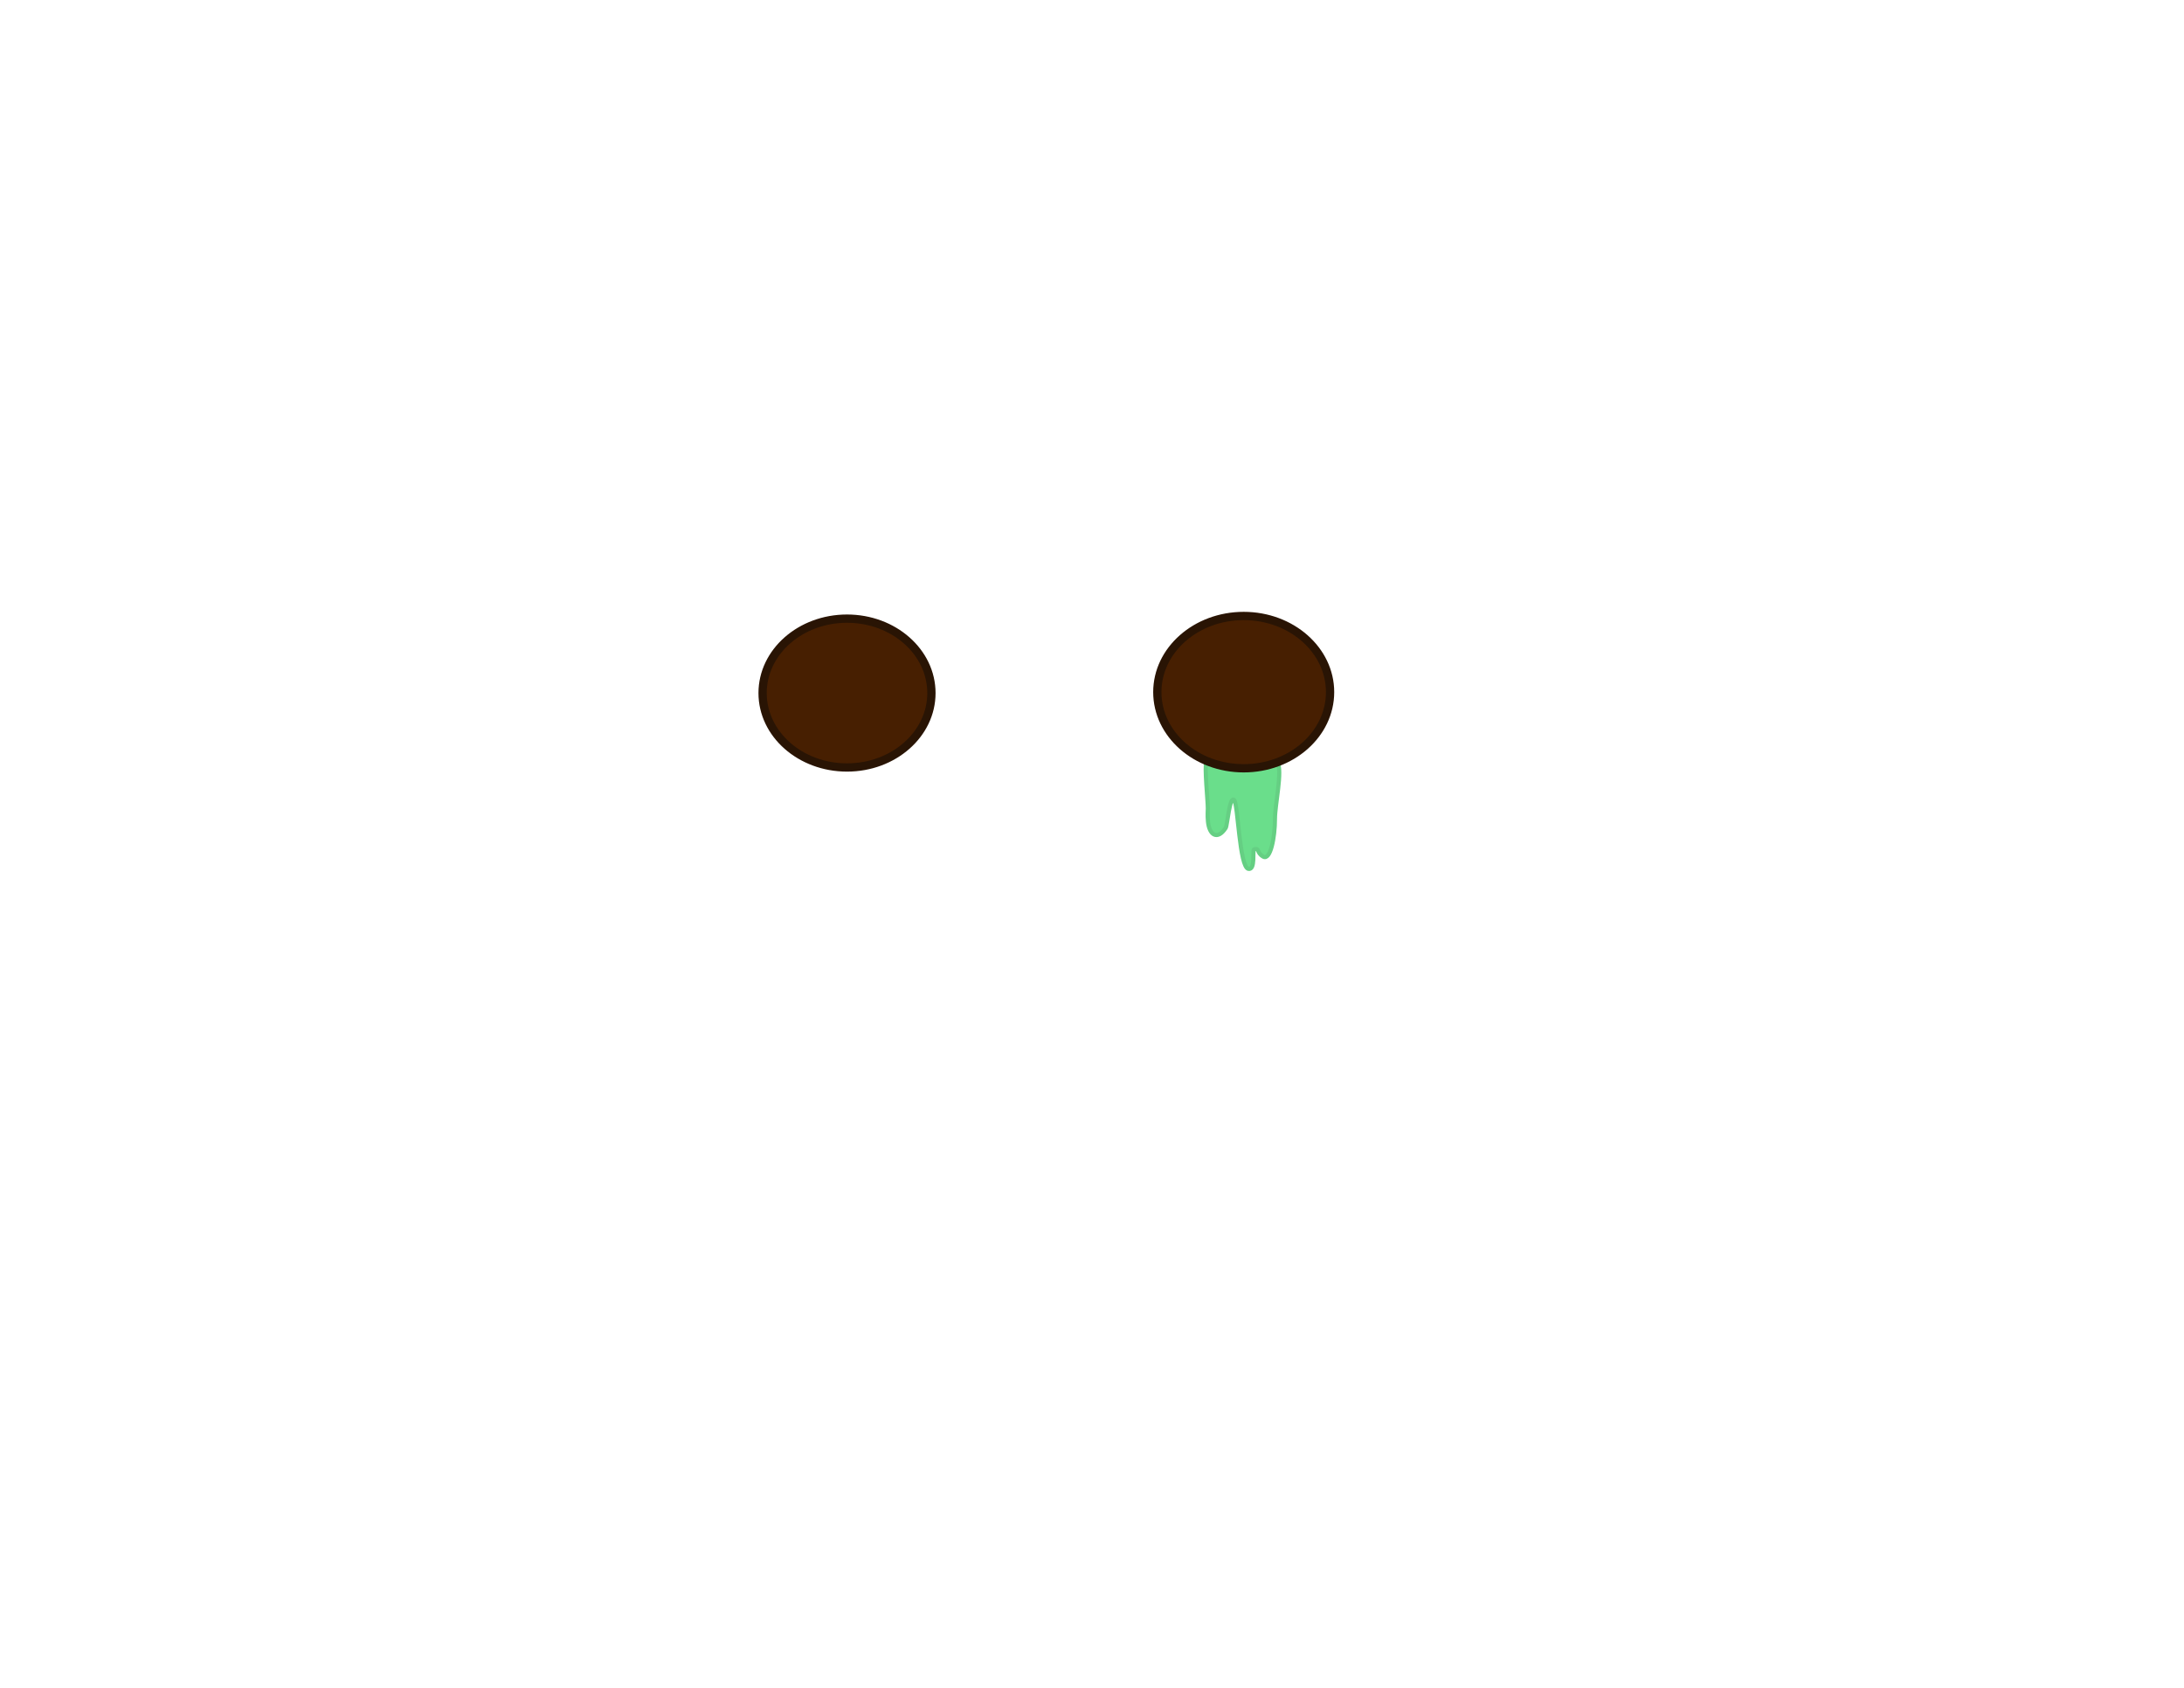
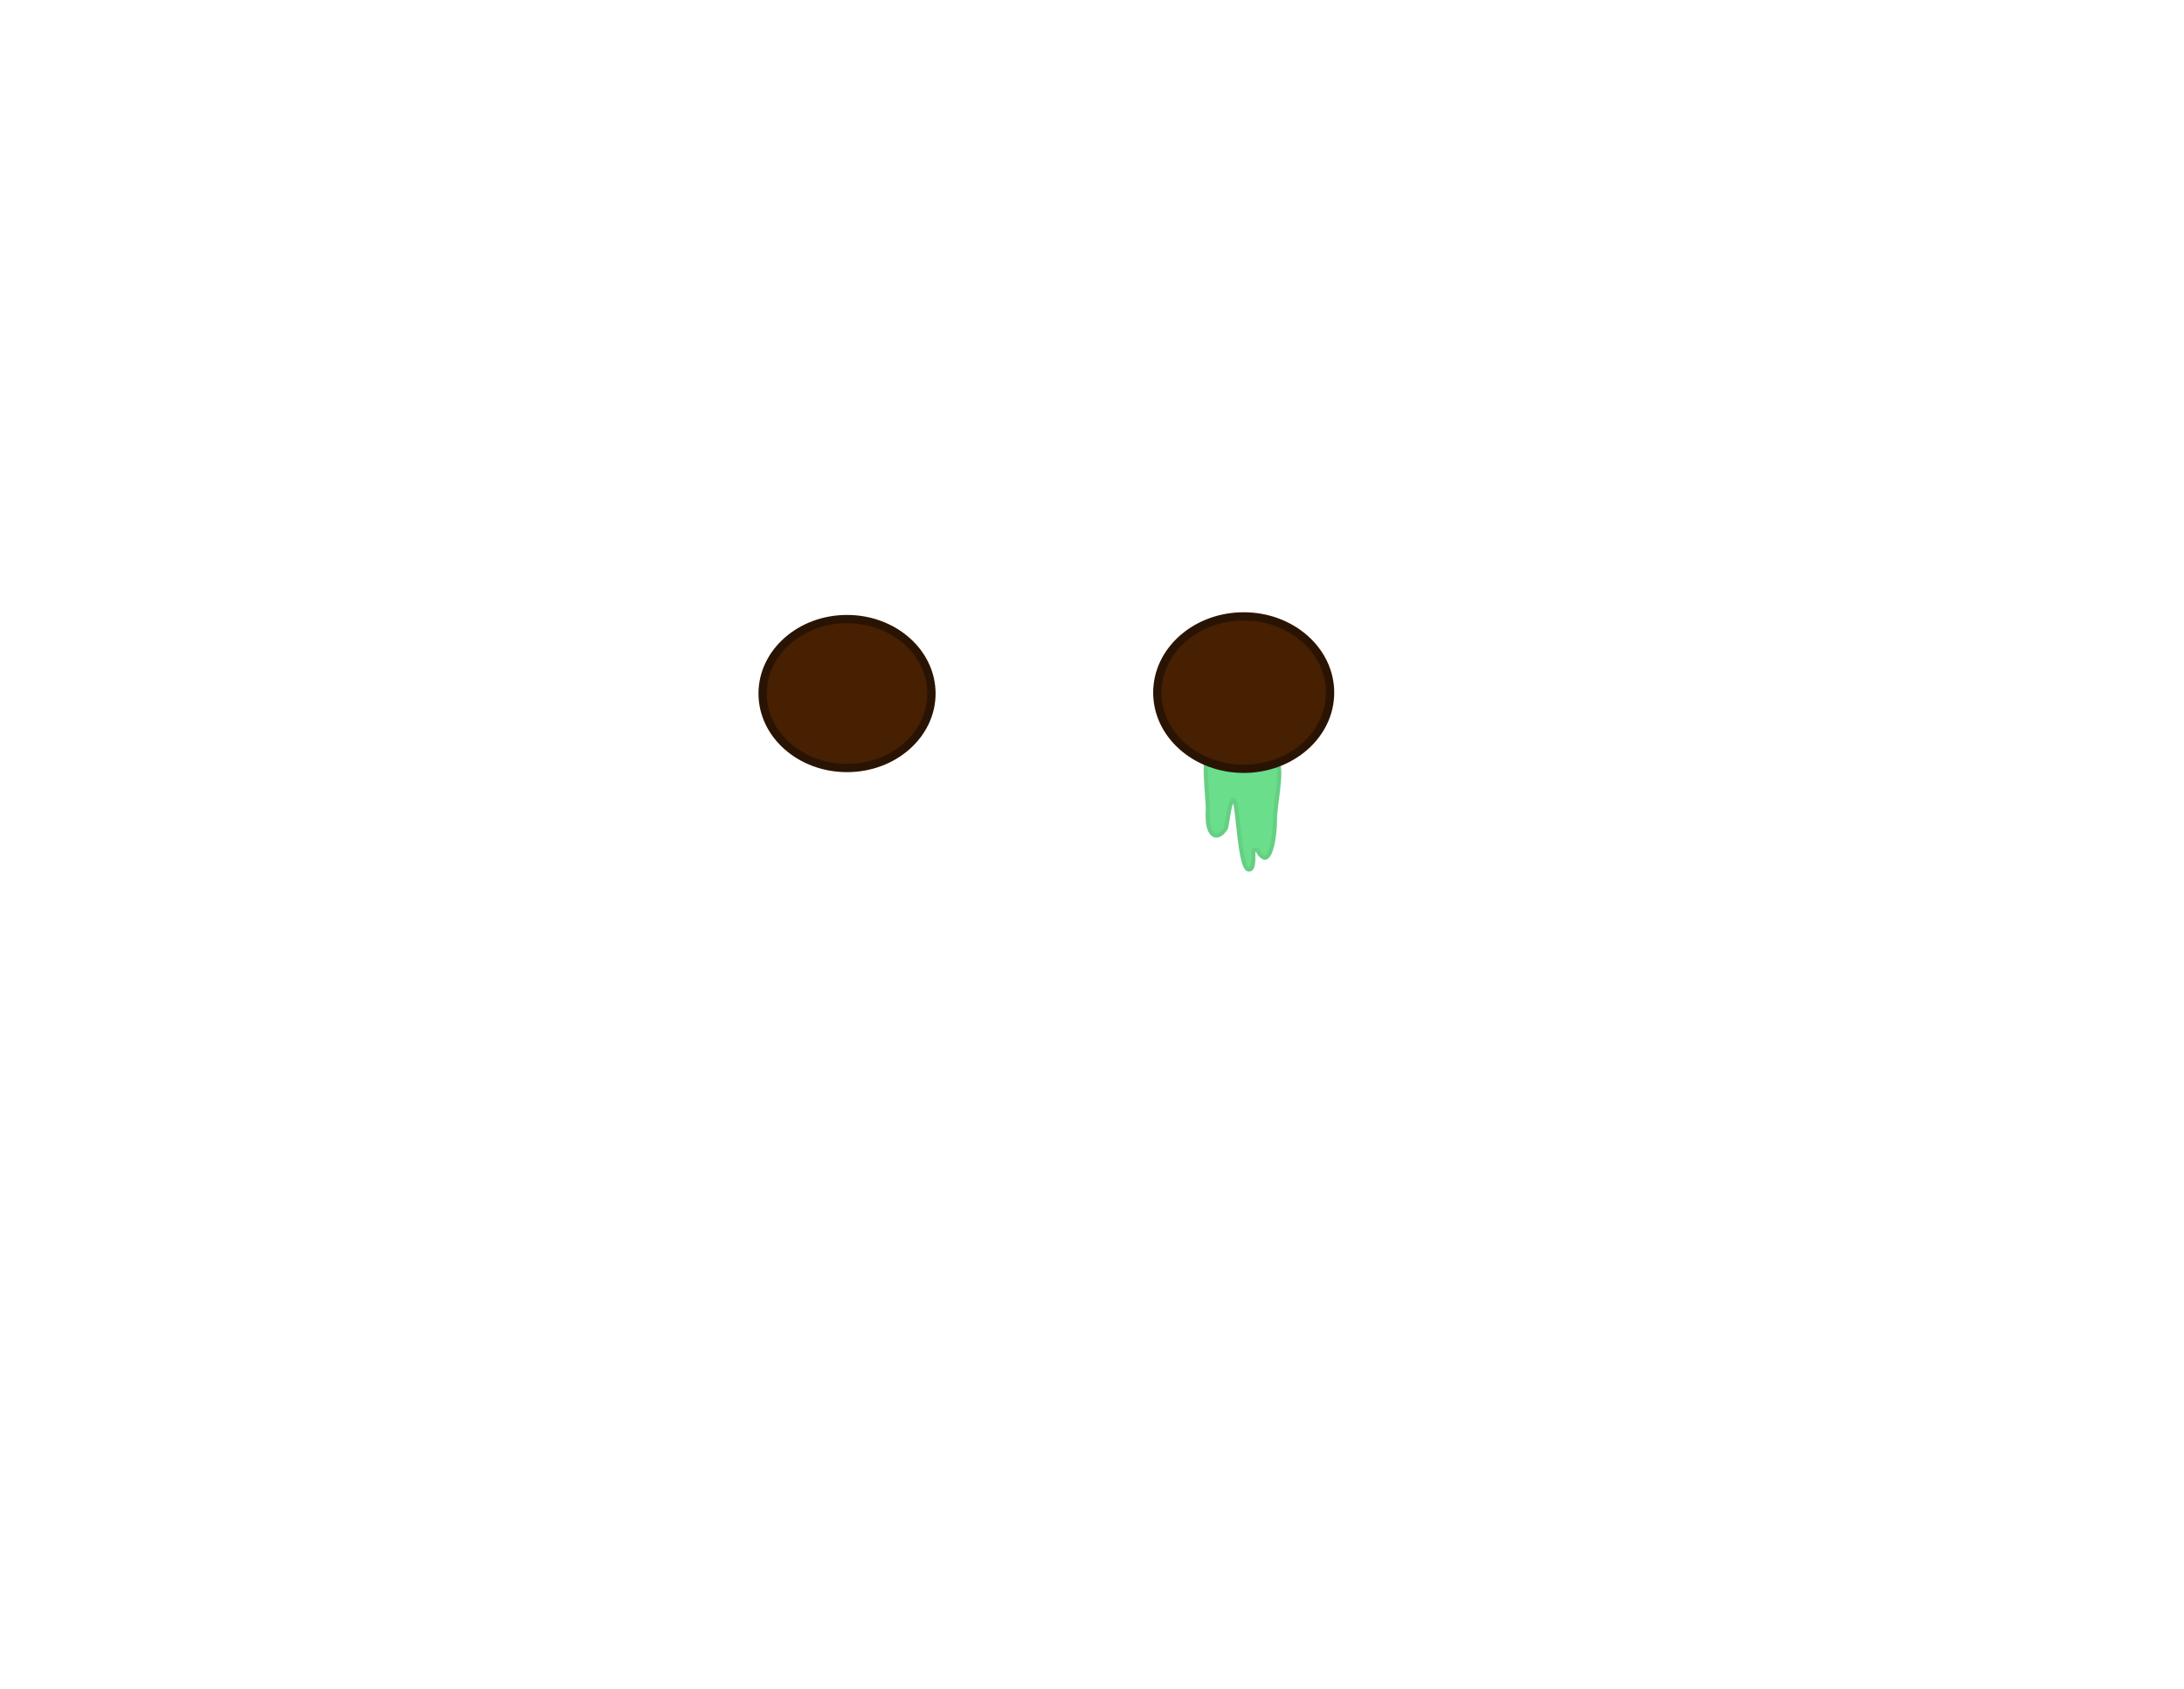
- <svg xmlns="http://www.w3.org/2000/svg" xml:space="preserve" width="11in" height="8.5in" version="1.1" style="shape-rendering:geometricPrecision; text-rendering:geometricPrecision; image-rendering:optimizeQuality; fill-rule:evenodd; clip-rule:evenodd" viewBox="0 0 11000 8500">
-   <defs>
-     <style type="text/css">
-    
-     .str1 {stroke:#291404;stroke-width:41.67;stroke-miterlimit:2.613}
-     .str0 {stroke:#65CF83;stroke-width:20.83;stroke-miterlimit:2.613}
-     .fil1 {fill:#471F01}
-     .fil0 {fill:#6ADE8B}
-    
-   </style>
-   </defs>
-   <g id="Layer_x0020_1">
-     <path class="fil0 str0" d="M6287.52 3870.35c35.6,0 113.67,-20.69 146.7,-31.7 25.91,46.06 -12.66,211.91 -12.66,284.35 0,95.04 -23.12,212.01 -59.14,191.07 -36.93,-21.47 -15.68,-44.76 -46.36,-36.68 -9.07,2.39 8.65,106.25 -28.54,98.26 -45.05,-9.68 -52.07,-326.29 -71.33,-346.51 -23.13,-24.28 -34.44,127.59 -42.57,140.06 -40.92,62.74 -82.97,38.52 -89.64,-33.2 -2.96,-31.81 -0.66,-51.79 -0.66,-64.54 0,-43.98 -17.81,-203.95 -7.33,-239.96 76.31,32.56 160.83,38.85 211.53,38.85z" />
-     <ellipse class="fil1 str1" cx="4266.1" cy="3490.25" rx="425.15" ry="374.8" />
-     <ellipse class="fil1 str1" cx="6264.06" cy="3485.58" rx="435.04" ry="383.52" />
+ <svg xmlns="http://www.w3.org/2000/svg" width="194px" height="px" viewBox="0 0 194 150" version="1.1">
+   <g id="surface1">
+     <path style="fill-rule:evenodd;fill:rgb(41.569%,87.059%,54.51%);fill-opacity:1;stroke-width:20.83;stroke-linecap:butt;stroke-linejoin:miter;stroke:rgb(39.608%,81.176%,51.373%);stroke-opacity:1;stroke-miterlimit:2.613;" d="M 6287.613 3870.378 C 6323.051 3870.378 6401.236 3849.57 6434.238 3838.724 C 6460.152 3884.766 6421.613 4050.56 6421.613 4122.943 C 6421.613 4218.125 6398.357 4335 6362.476 4313.971 C 6325.487 4292.5 6346.75 4269.258 6315.963 4277.448 C 6306.882 4279.883 6324.601 4383.698 6287.613 4375.729 C 6242.429 4365.99 6235.341 4049.453 6216.293 4029.089 C 6193.037 4004.961 6181.741 4156.81 6173.546 4169.206 C 6132.792 4231.849 6090.71 4207.721 6084.065 4136.003 C 6080.964 4104.128 6083.4 4084.206 6083.4 4071.367 C 6083.4 4027.539 6065.46 3867.5 6076.091 3831.419 C 6152.283 3863.958 6236.892 3870.378 6287.613 3870.378 Z M 6287.613 3870.378 " transform="matrix(0.0176364,0,0,0.0176471,0,0)" />
+     <path style="fill-rule:evenodd;fill:rgb(27.843%,12.157%,0.392%);fill-opacity:1;stroke-width:41.67;stroke-linecap:butt;stroke-linejoin:miter;stroke:rgb(16.078%,7.843%,1.569%);stroke-opacity:1;stroke-miterlimit:2.613;" d="M 4691.346 3490.312 C 4691.346 3283.346 4500.866 3115.56 4266.088 3115.56 C 4031.31 3115.56 3841.052 3283.346 3841.052 3490.312 C 3841.052 3697.279 4031.31 3865.065 4266.088 3865.065 C 4500.866 3865.065 4691.346 3697.279 4691.346 3490.312 Z M 4691.346 3490.312 " transform="matrix(0.0176364,0,0,0.0176471,0,0)" />
+     <path style="fill-rule:evenodd;fill:rgb(27.843%,12.157%,0.392%);fill-opacity:1;stroke-width:41.67;stroke-linecap:butt;stroke-linejoin:miter;stroke:rgb(16.078%,7.843%,1.569%);stroke-opacity:1;stroke-miterlimit:2.613;" d="M 6699.138 3485.664 C 6699.138 3273.828 6504.228 3102.057 6264.135 3102.057 C 6023.82 3102.057 5828.91 3273.828 5828.91 3485.664 C 5828.91 3697.5 6023.82 3869.049 6264.135 3869.049 C 6504.228 3869.049 6699.138 3697.5 6699.138 3485.664 Z M 6699.138 3485.664 " transform="matrix(0.0176364,0,0,0.0176471,0,0)" />
  </g>
</svg>
